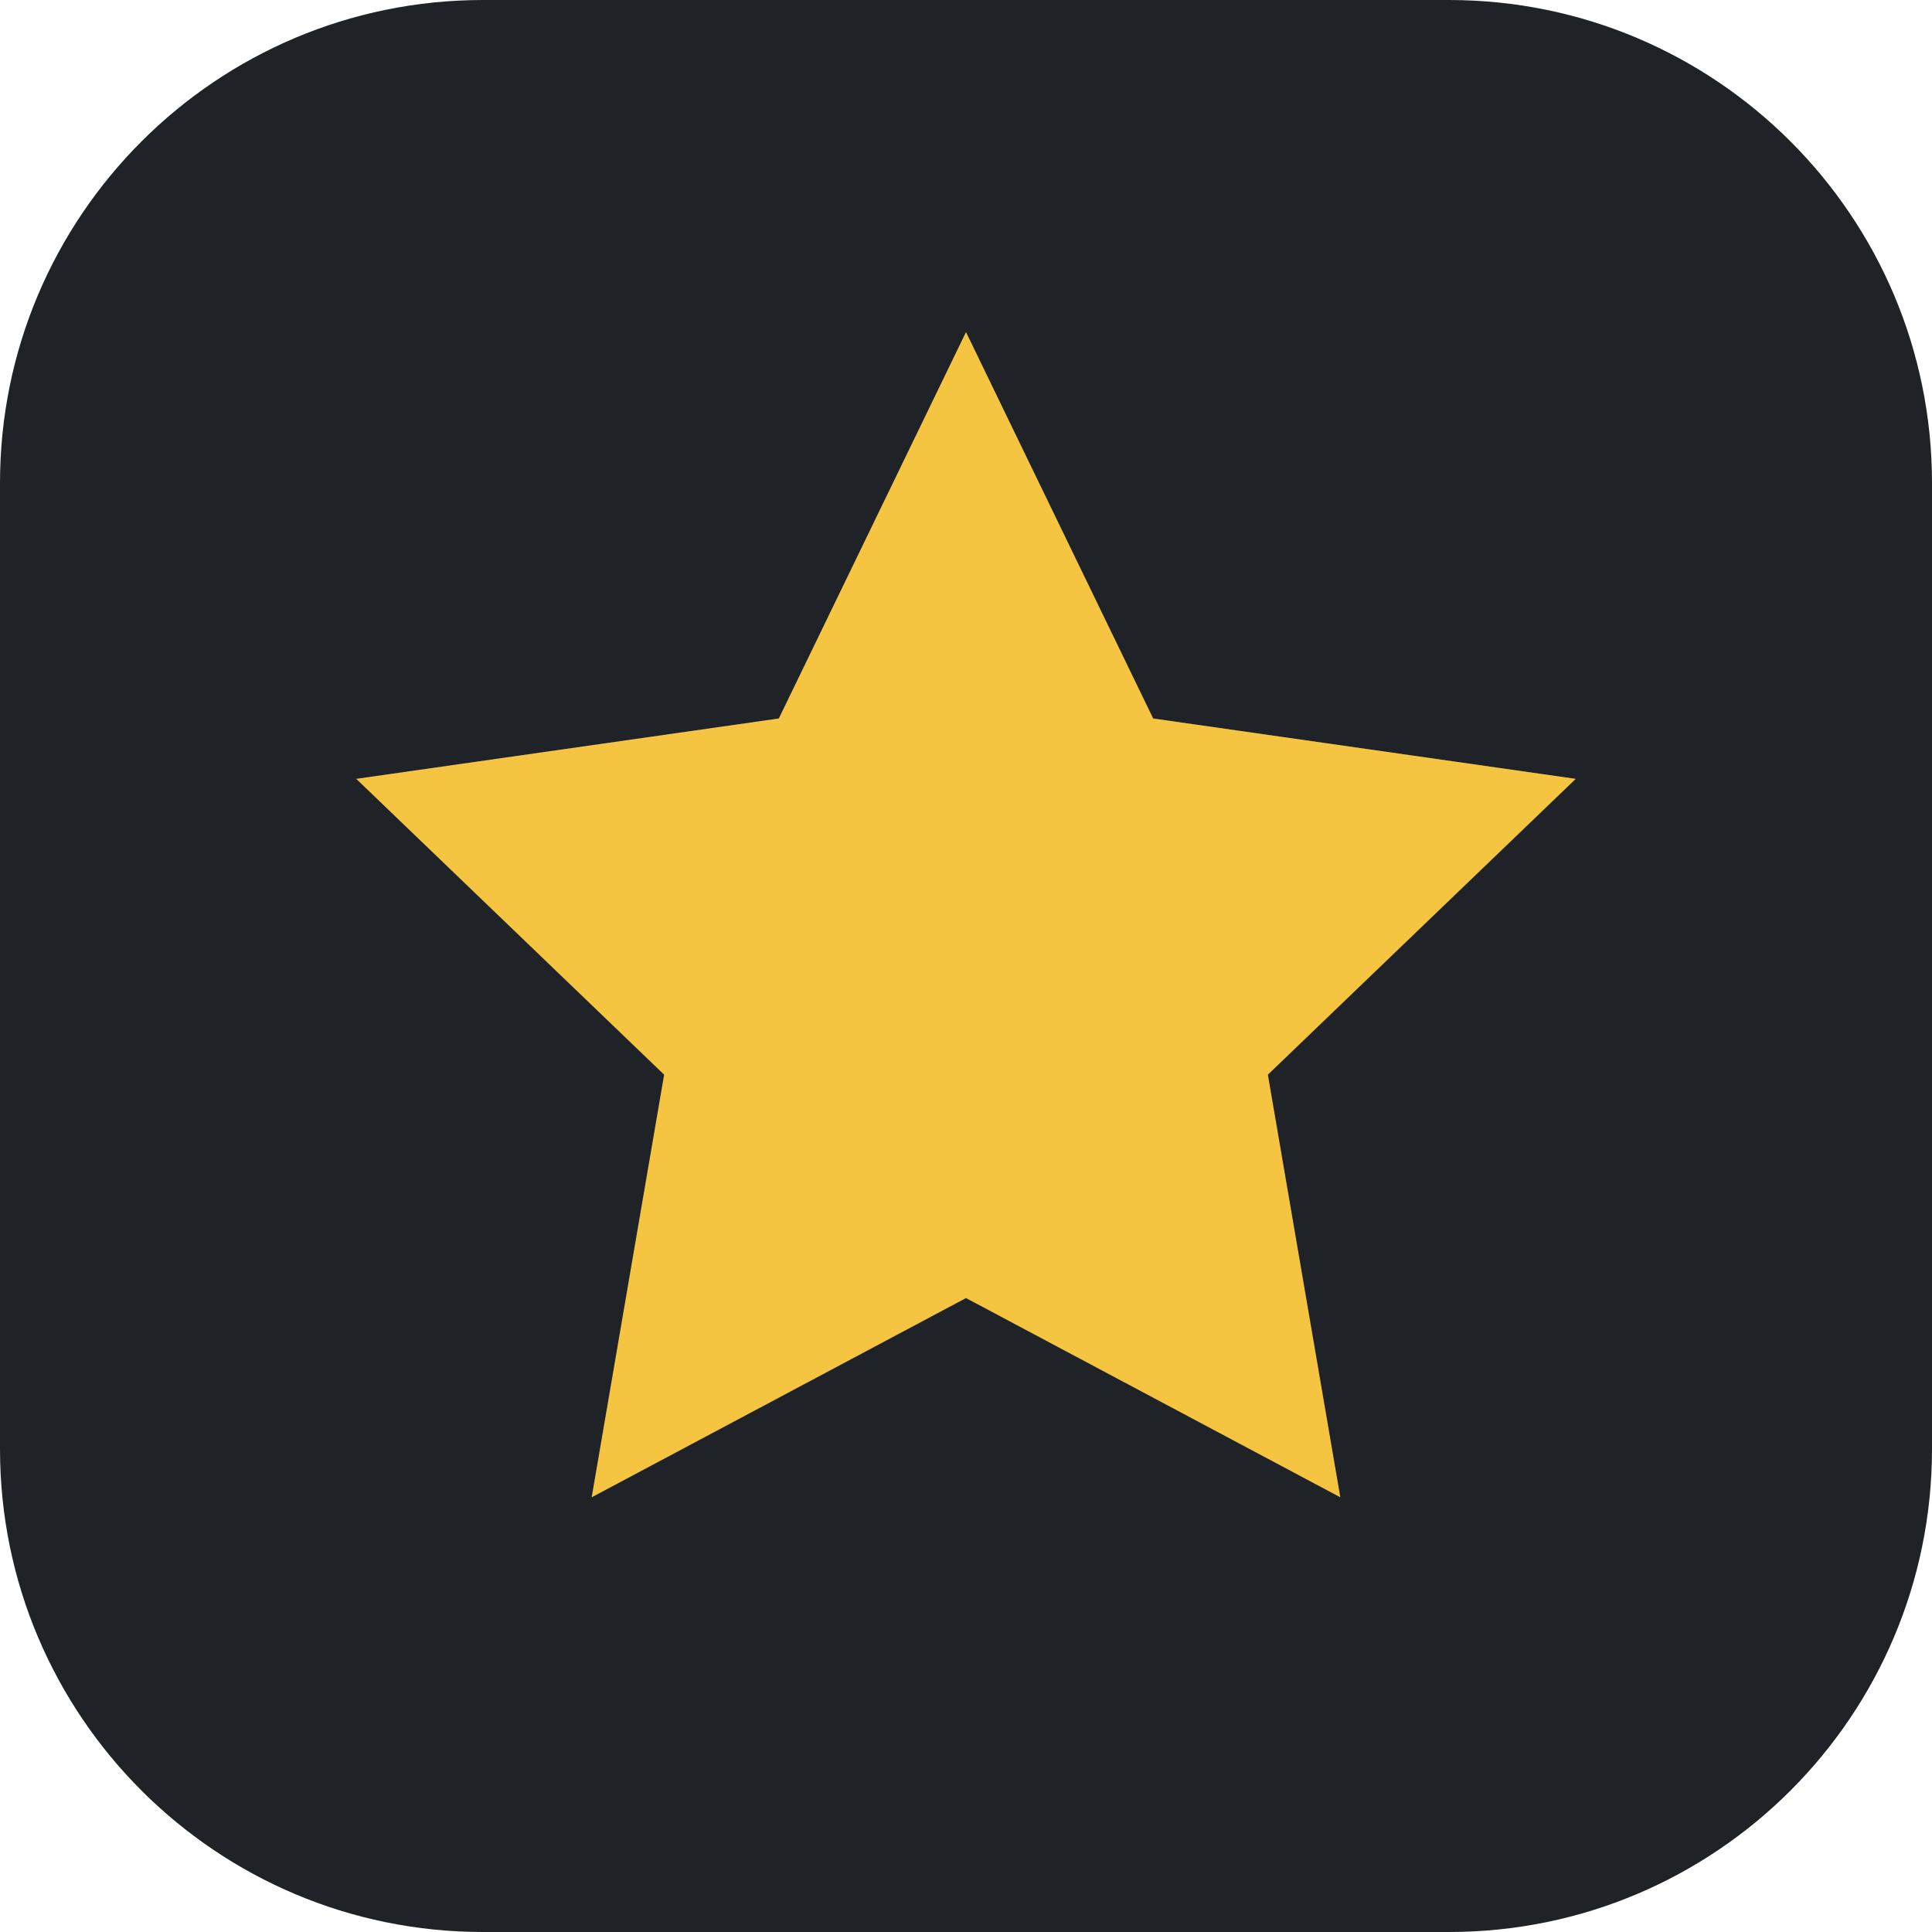
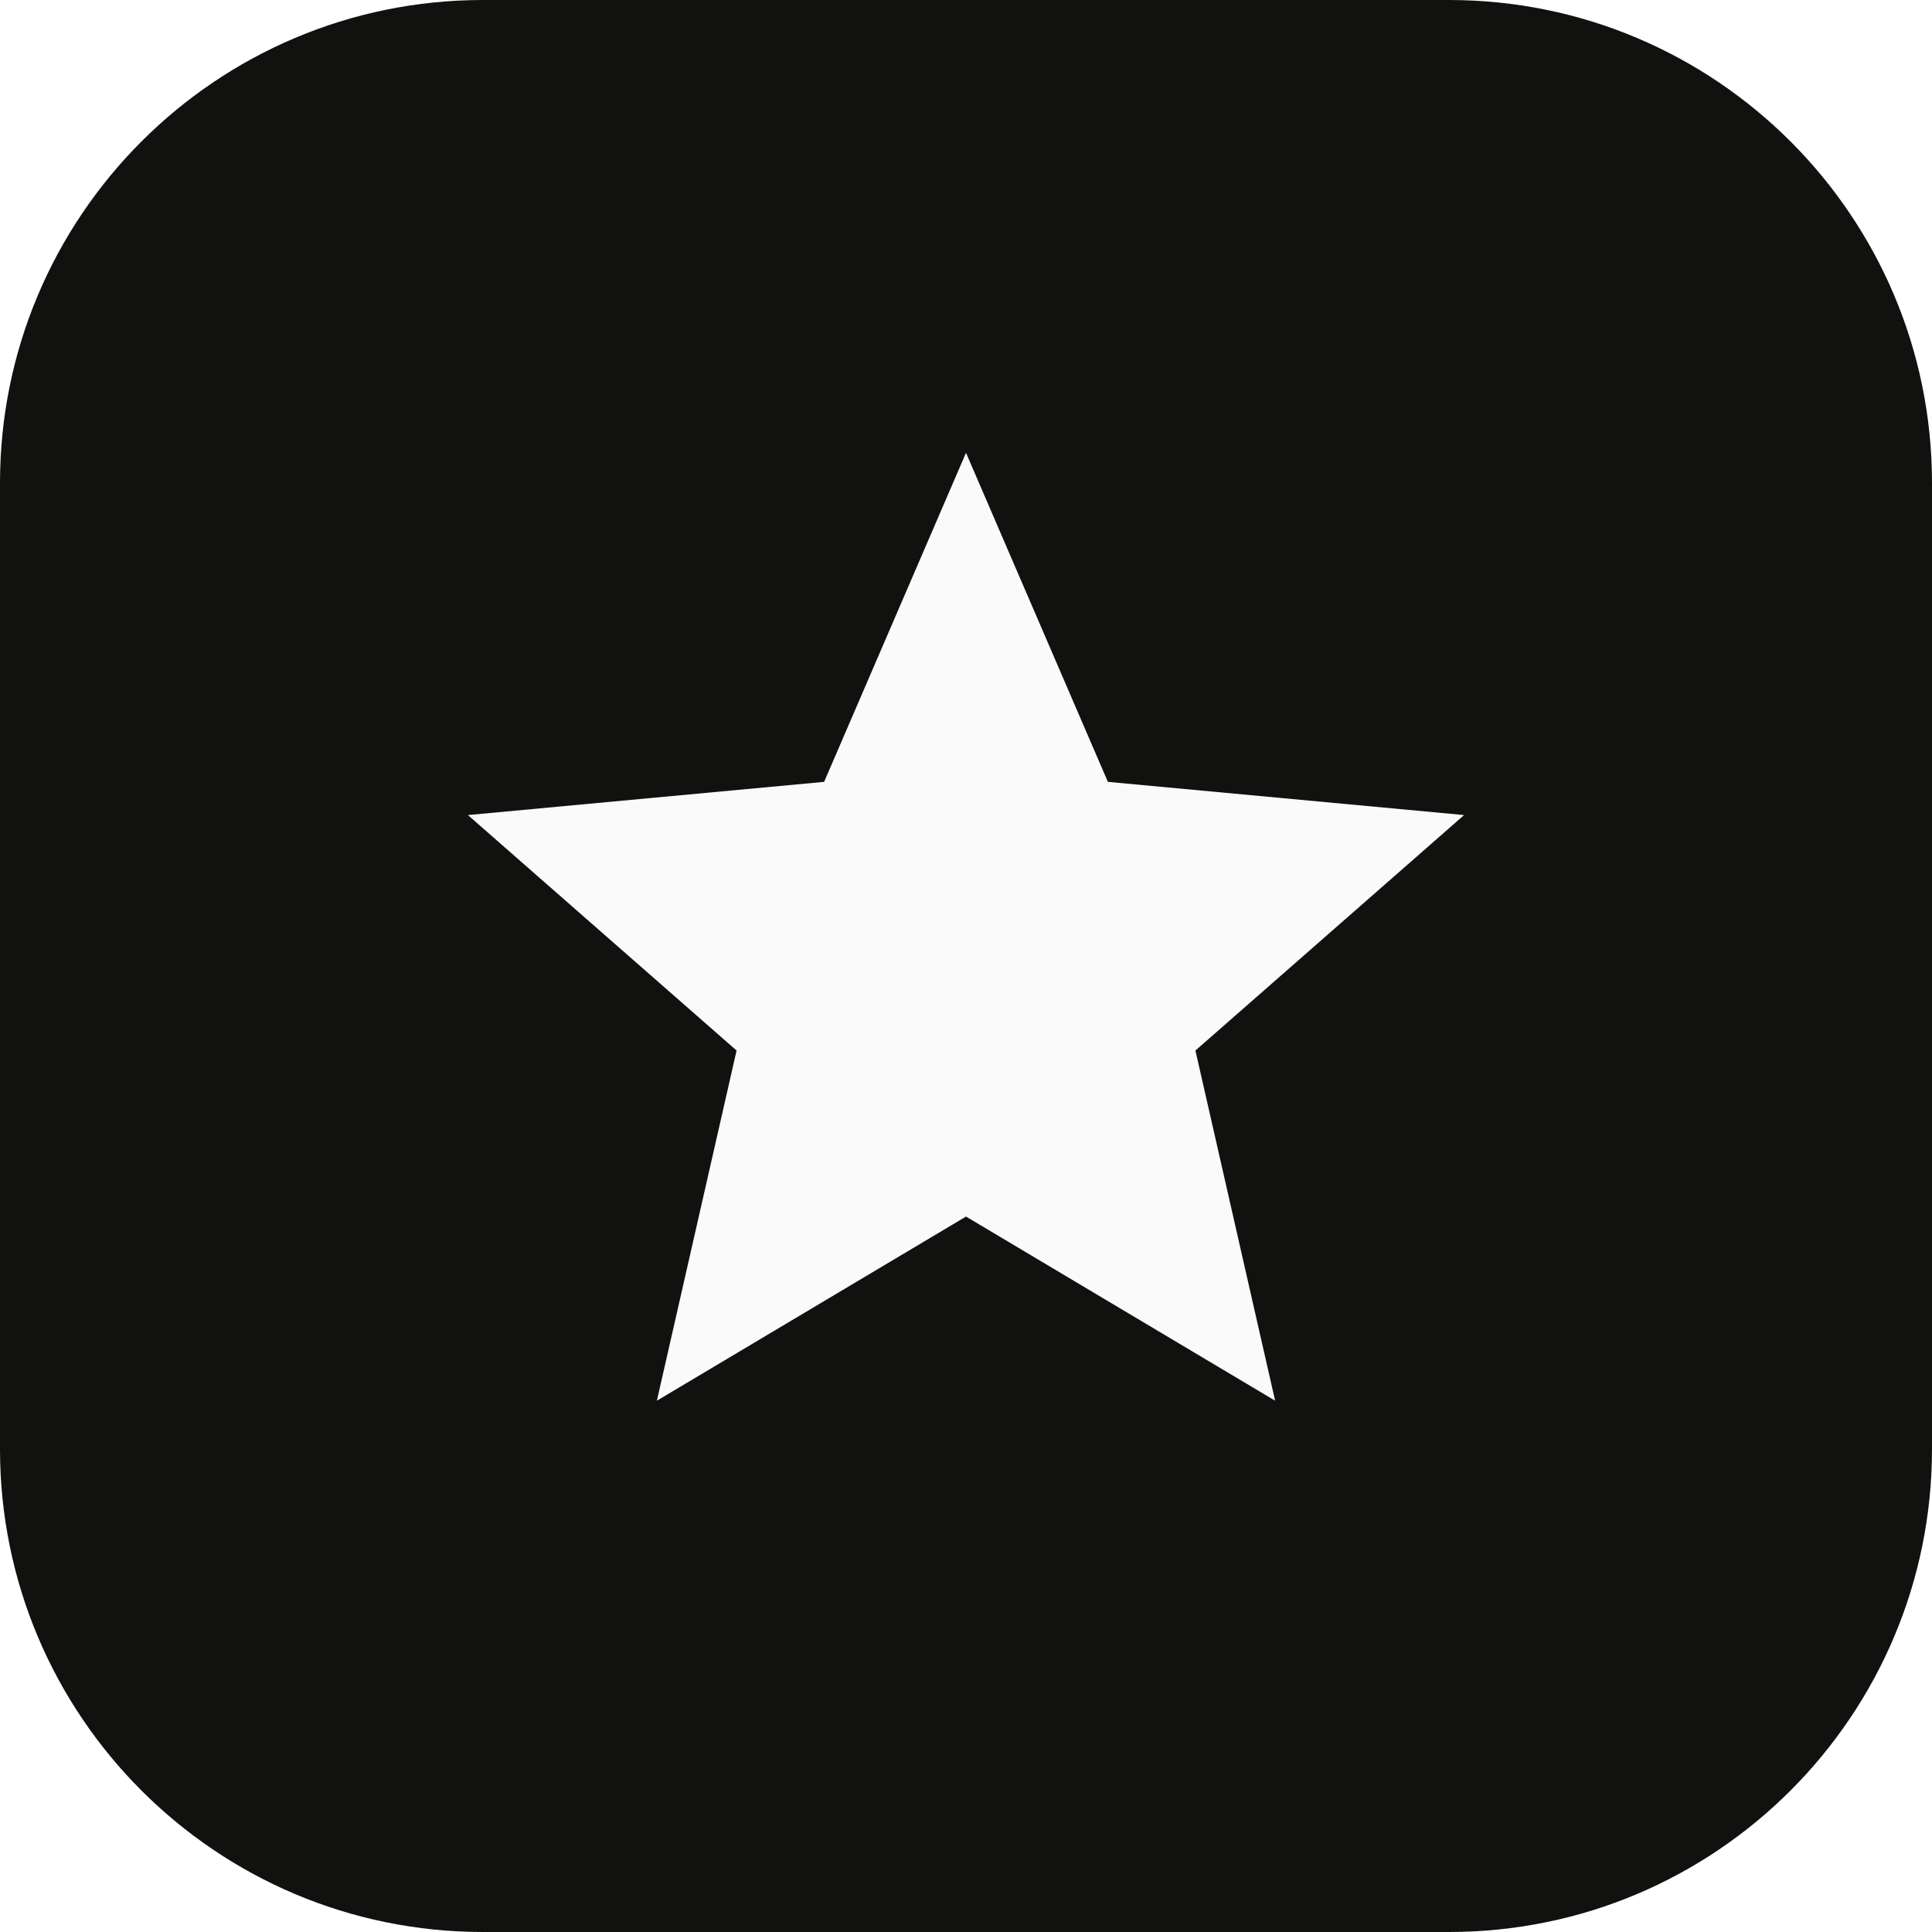
<svg xmlns="http://www.w3.org/2000/svg" viewBox="0 0 32 32">
-   <rect width="32" height="32" rx="8" fill="#1f2328" />
-   <path d="M16 5.5l3.1 6.4 7 1-5.1 4.9 1.2 7-6.2-3.3-6.2 3.3 1.2-7L5.9 12.9l7-1z" fill="#f5c542" />
+   <style>
+     rect { fill: #111110; }
+     path { fill: #fafafa; }
+     @media (prefers-color-scheme: dark) {
+       rect { fill: #ededec; }
+       path { fill: #0c0c0c; }
+     }
+   </style>
+   <rect width="32" height="32" rx="8" />
+   <path d="M16 7.5l2.35 5.45 5.9.55-4.45 3.9 1.32 5.8L16 20.15 10.88 23.2l1.32-5.8-4.45-3.9 5.9-.55z" />
</svg>
